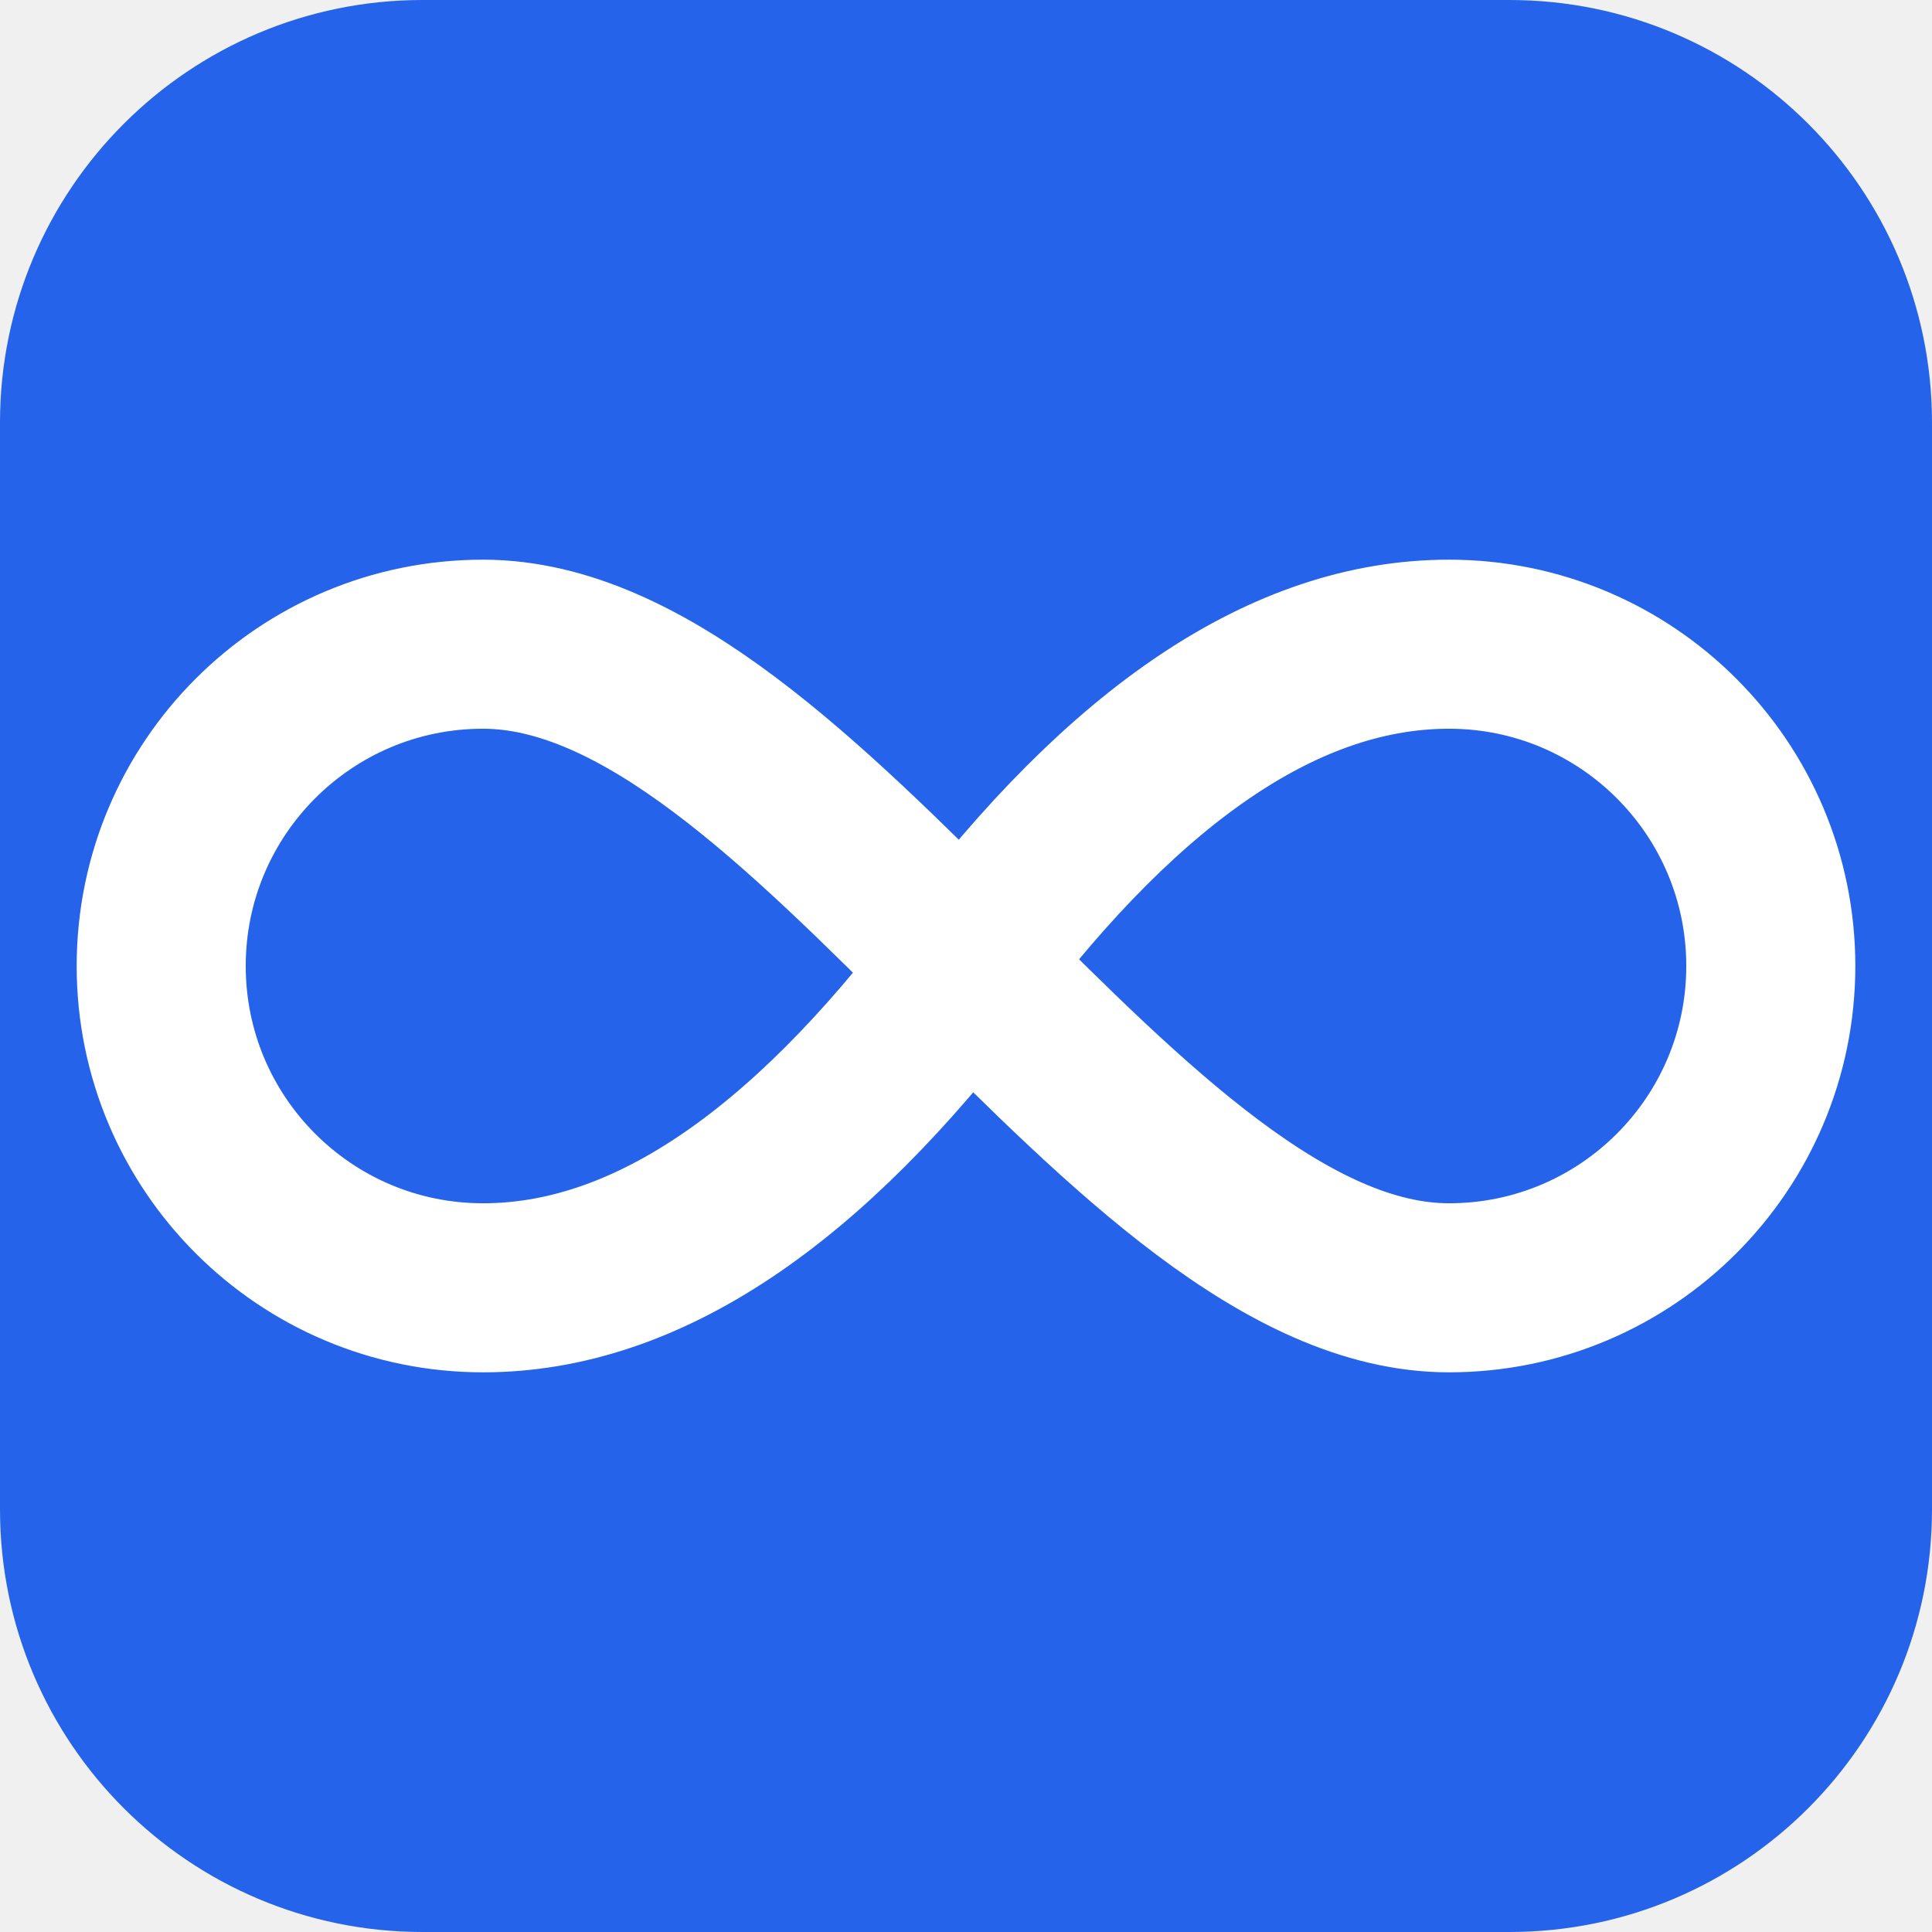
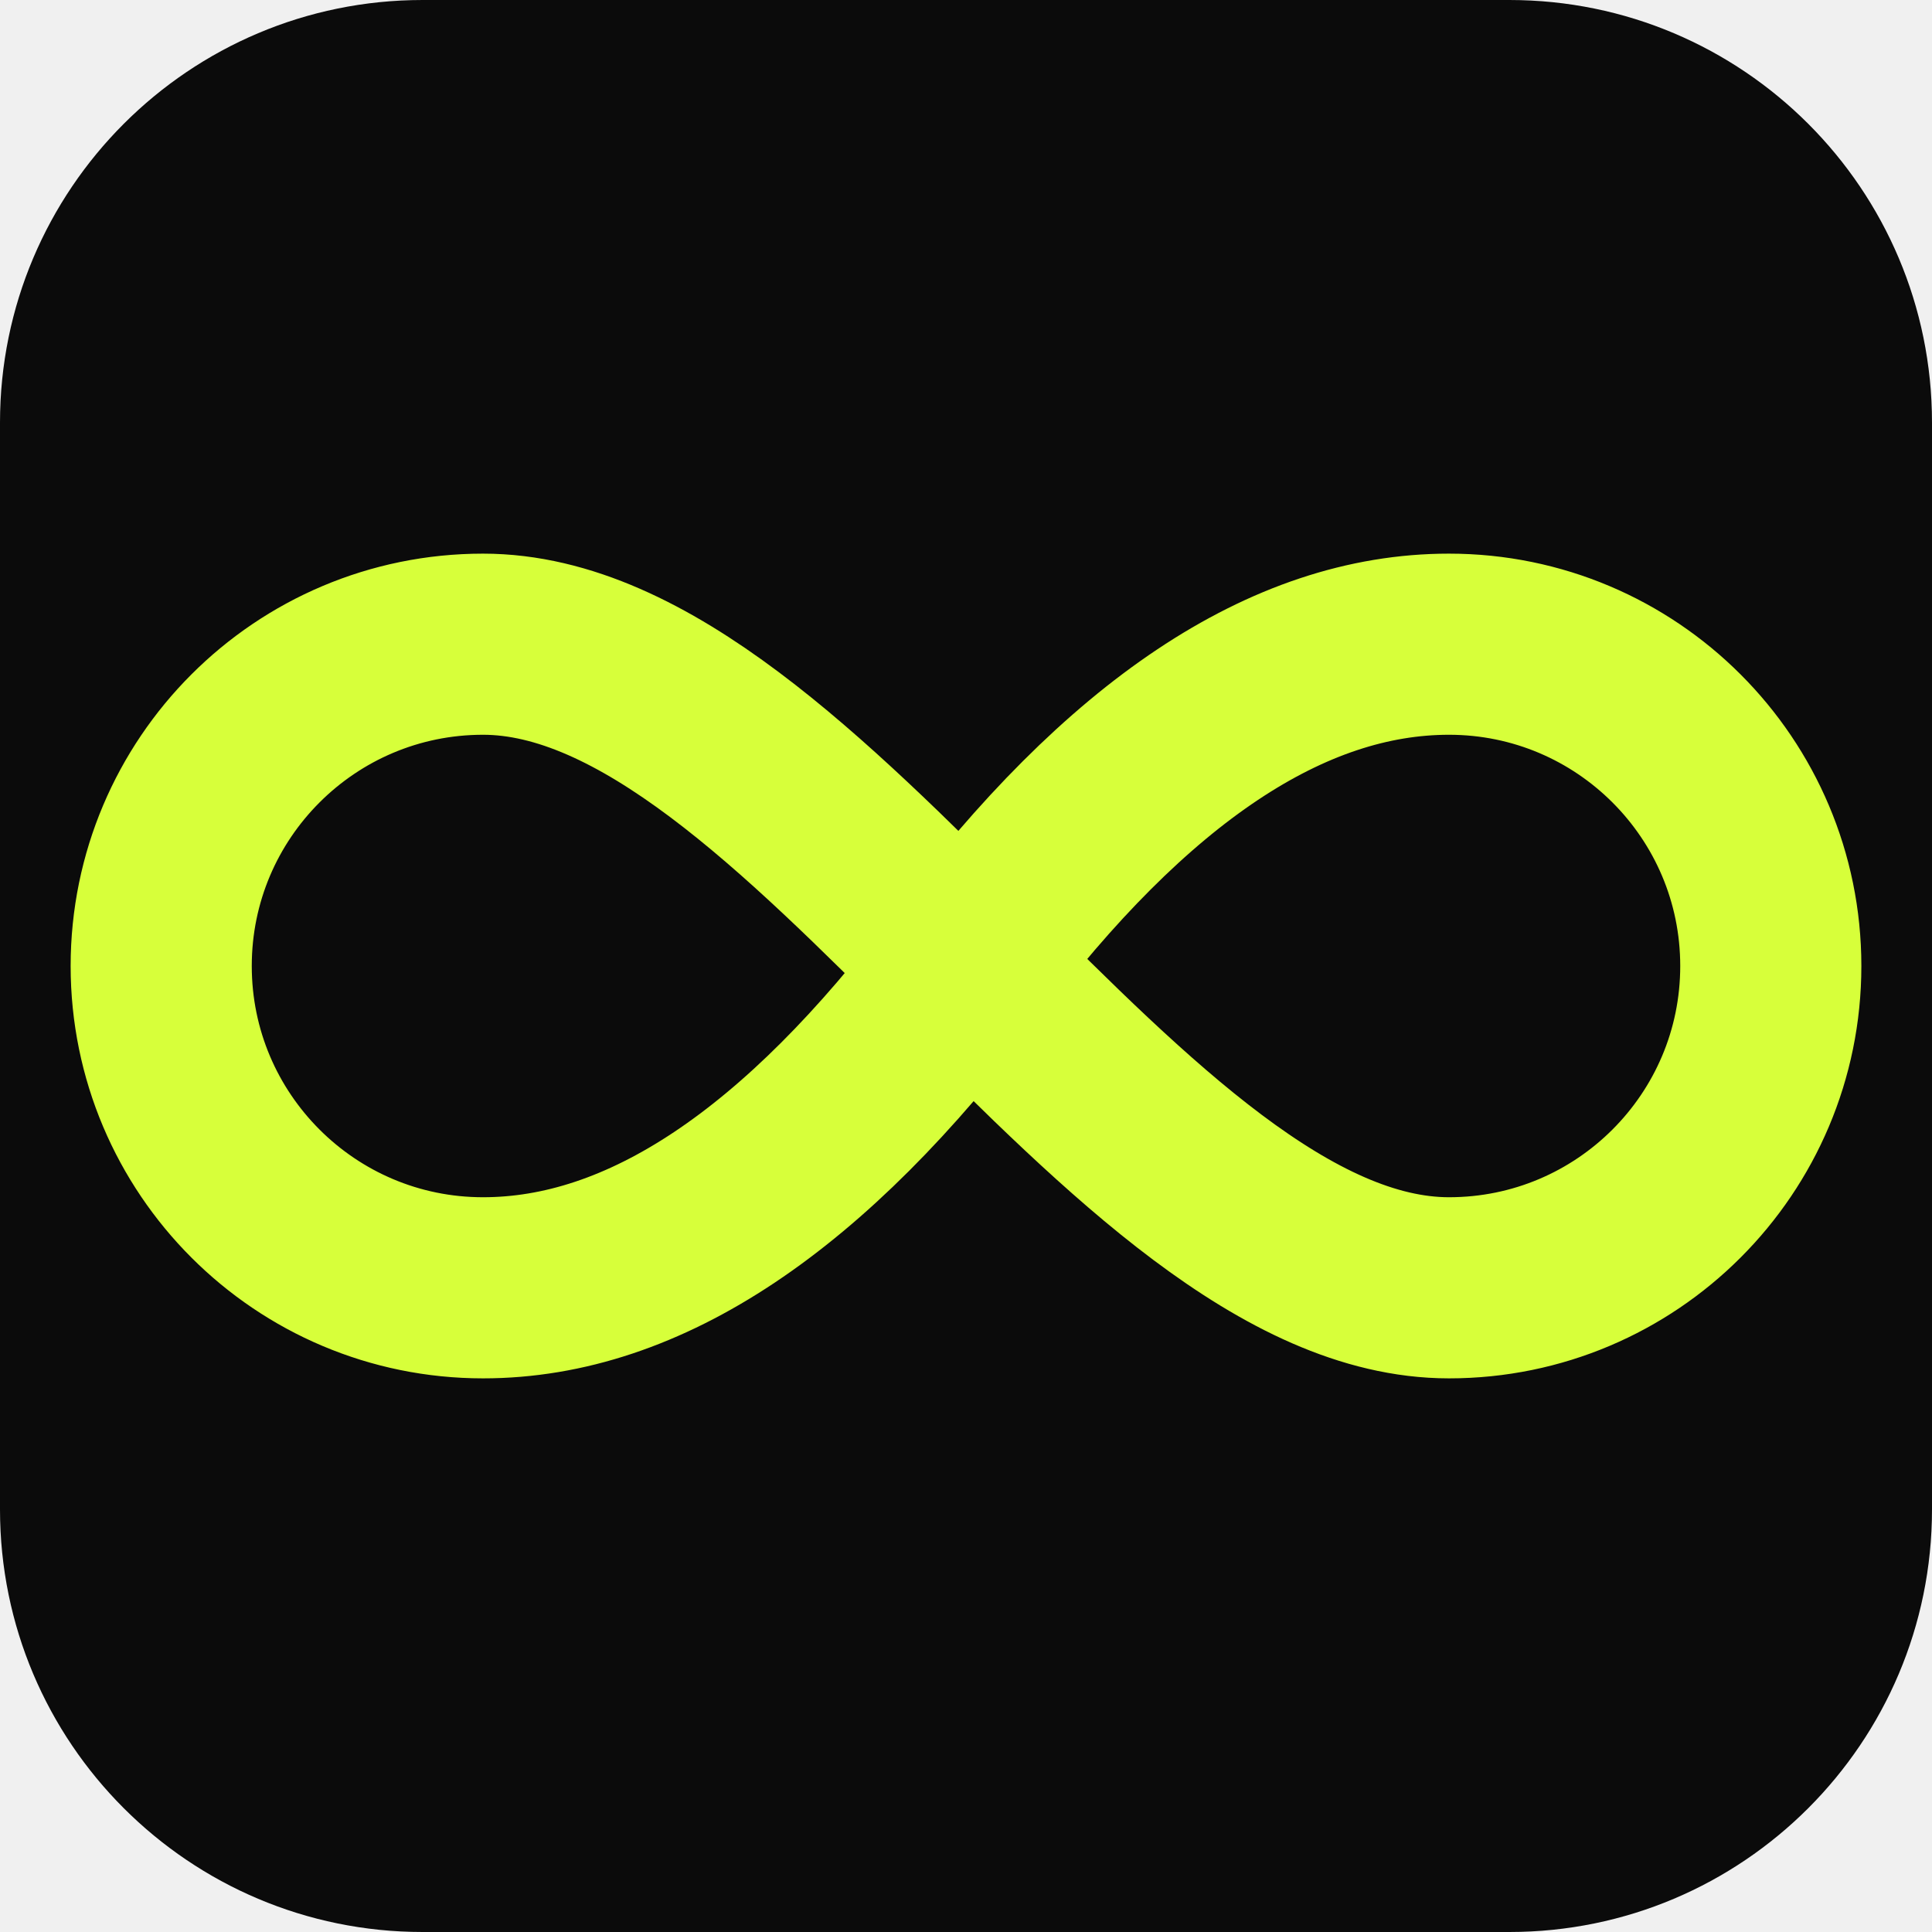
<svg xmlns="http://www.w3.org/2000/svg" viewBox="0 0 32 32" role="img" aria-label="Growth Loop">
-   <rect width="32" height="32" rx="7" fill="#2563eb" />
-   <path d="M16 16c-2.67-2.67-5.33-5.33-8-5.33a5.33 5.33 0 1 0 0 10.66c2.67 0 5.33-1.78 8-5.33Zm0 0c2.67 2.67 5.33 5.33 8 5.33a5.33 5.33 0 0 0 0-10.66c-2.67 0-5.33 1.78-8 5.33Z" fill="none" stroke="#ffffff" stroke-width="2.8" stroke-linecap="round" stroke-linejoin="round" />
+   <rect width="32" height="32" rx="7" fill="#0b0b0b" />
+   <path d="M16 16c-2.67-2.67-5.33-5.33-8-5.33a5.33 5.33 0 1 0 0 10.66c2.67 0 5.33-1.78 8-5.33Zm0 0c2.67 2.67 5.33 5.33 8 5.33a5.33 5.33 0 0 0 0-10.66c-2.67 0-5.33 1.78-8 5.33Z" fill="none" stroke="#d7ff3a" stroke-width="3" stroke-linecap="round" stroke-linejoin="round" />
</svg>
